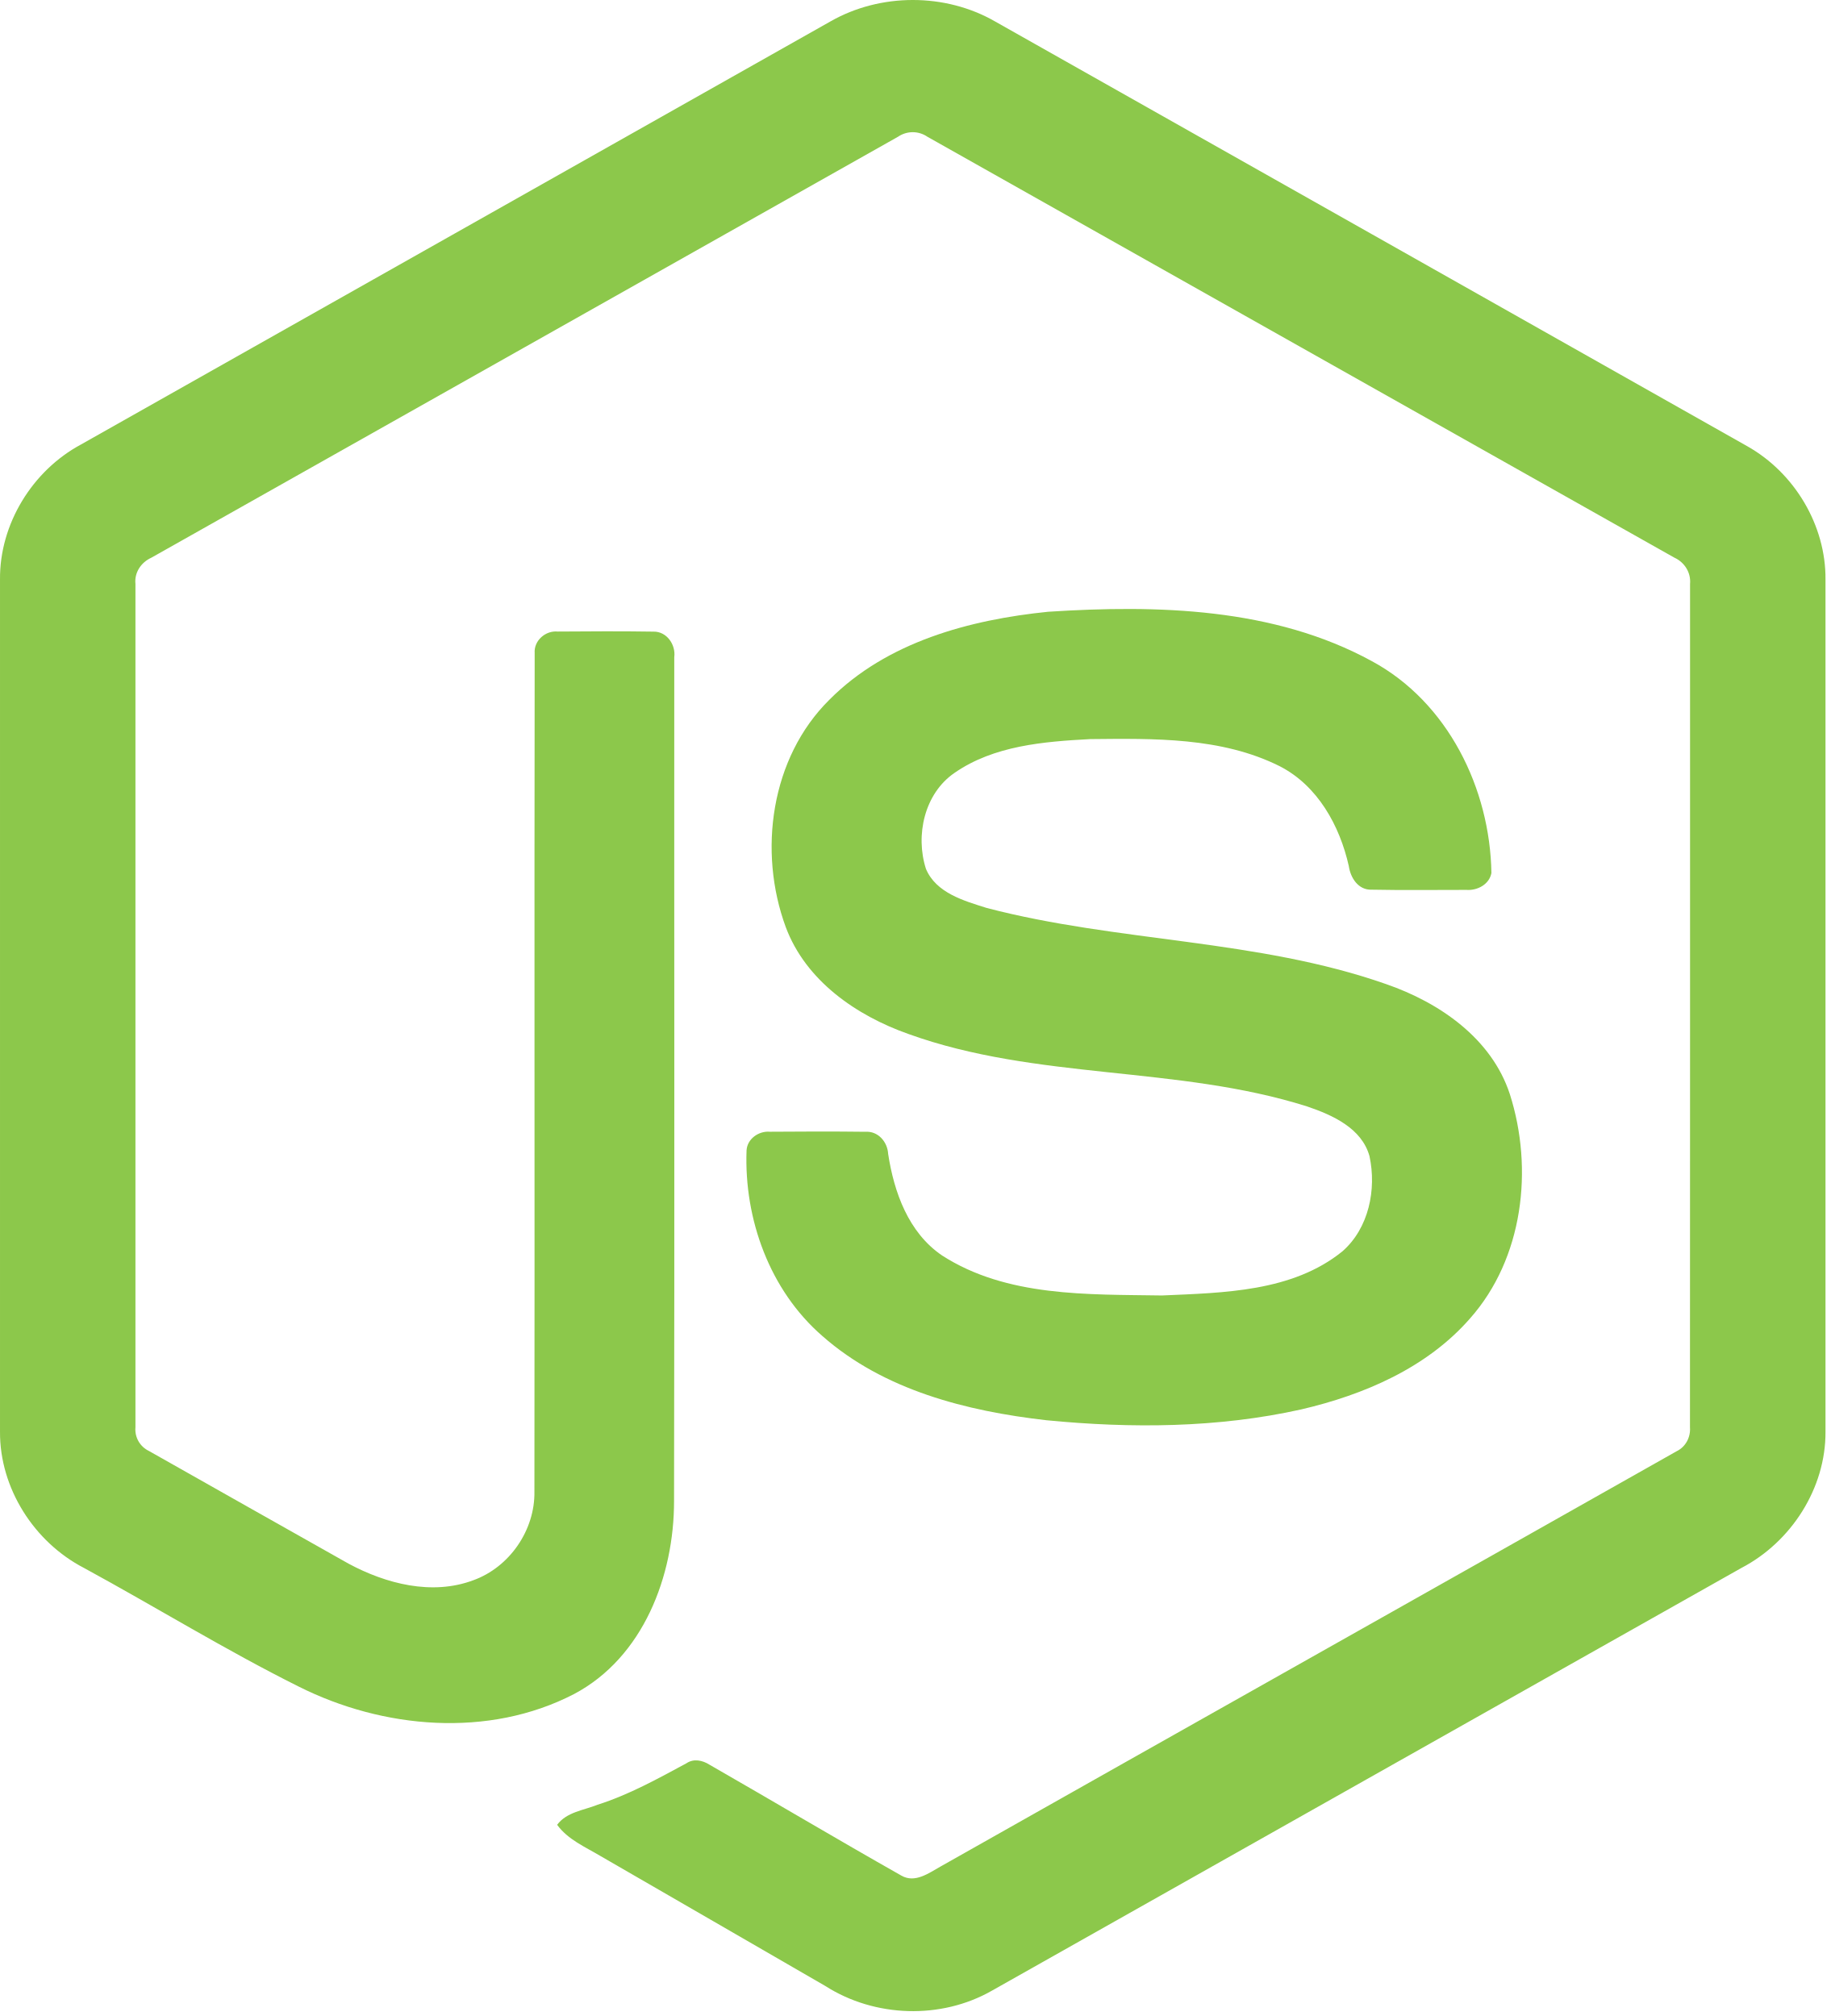
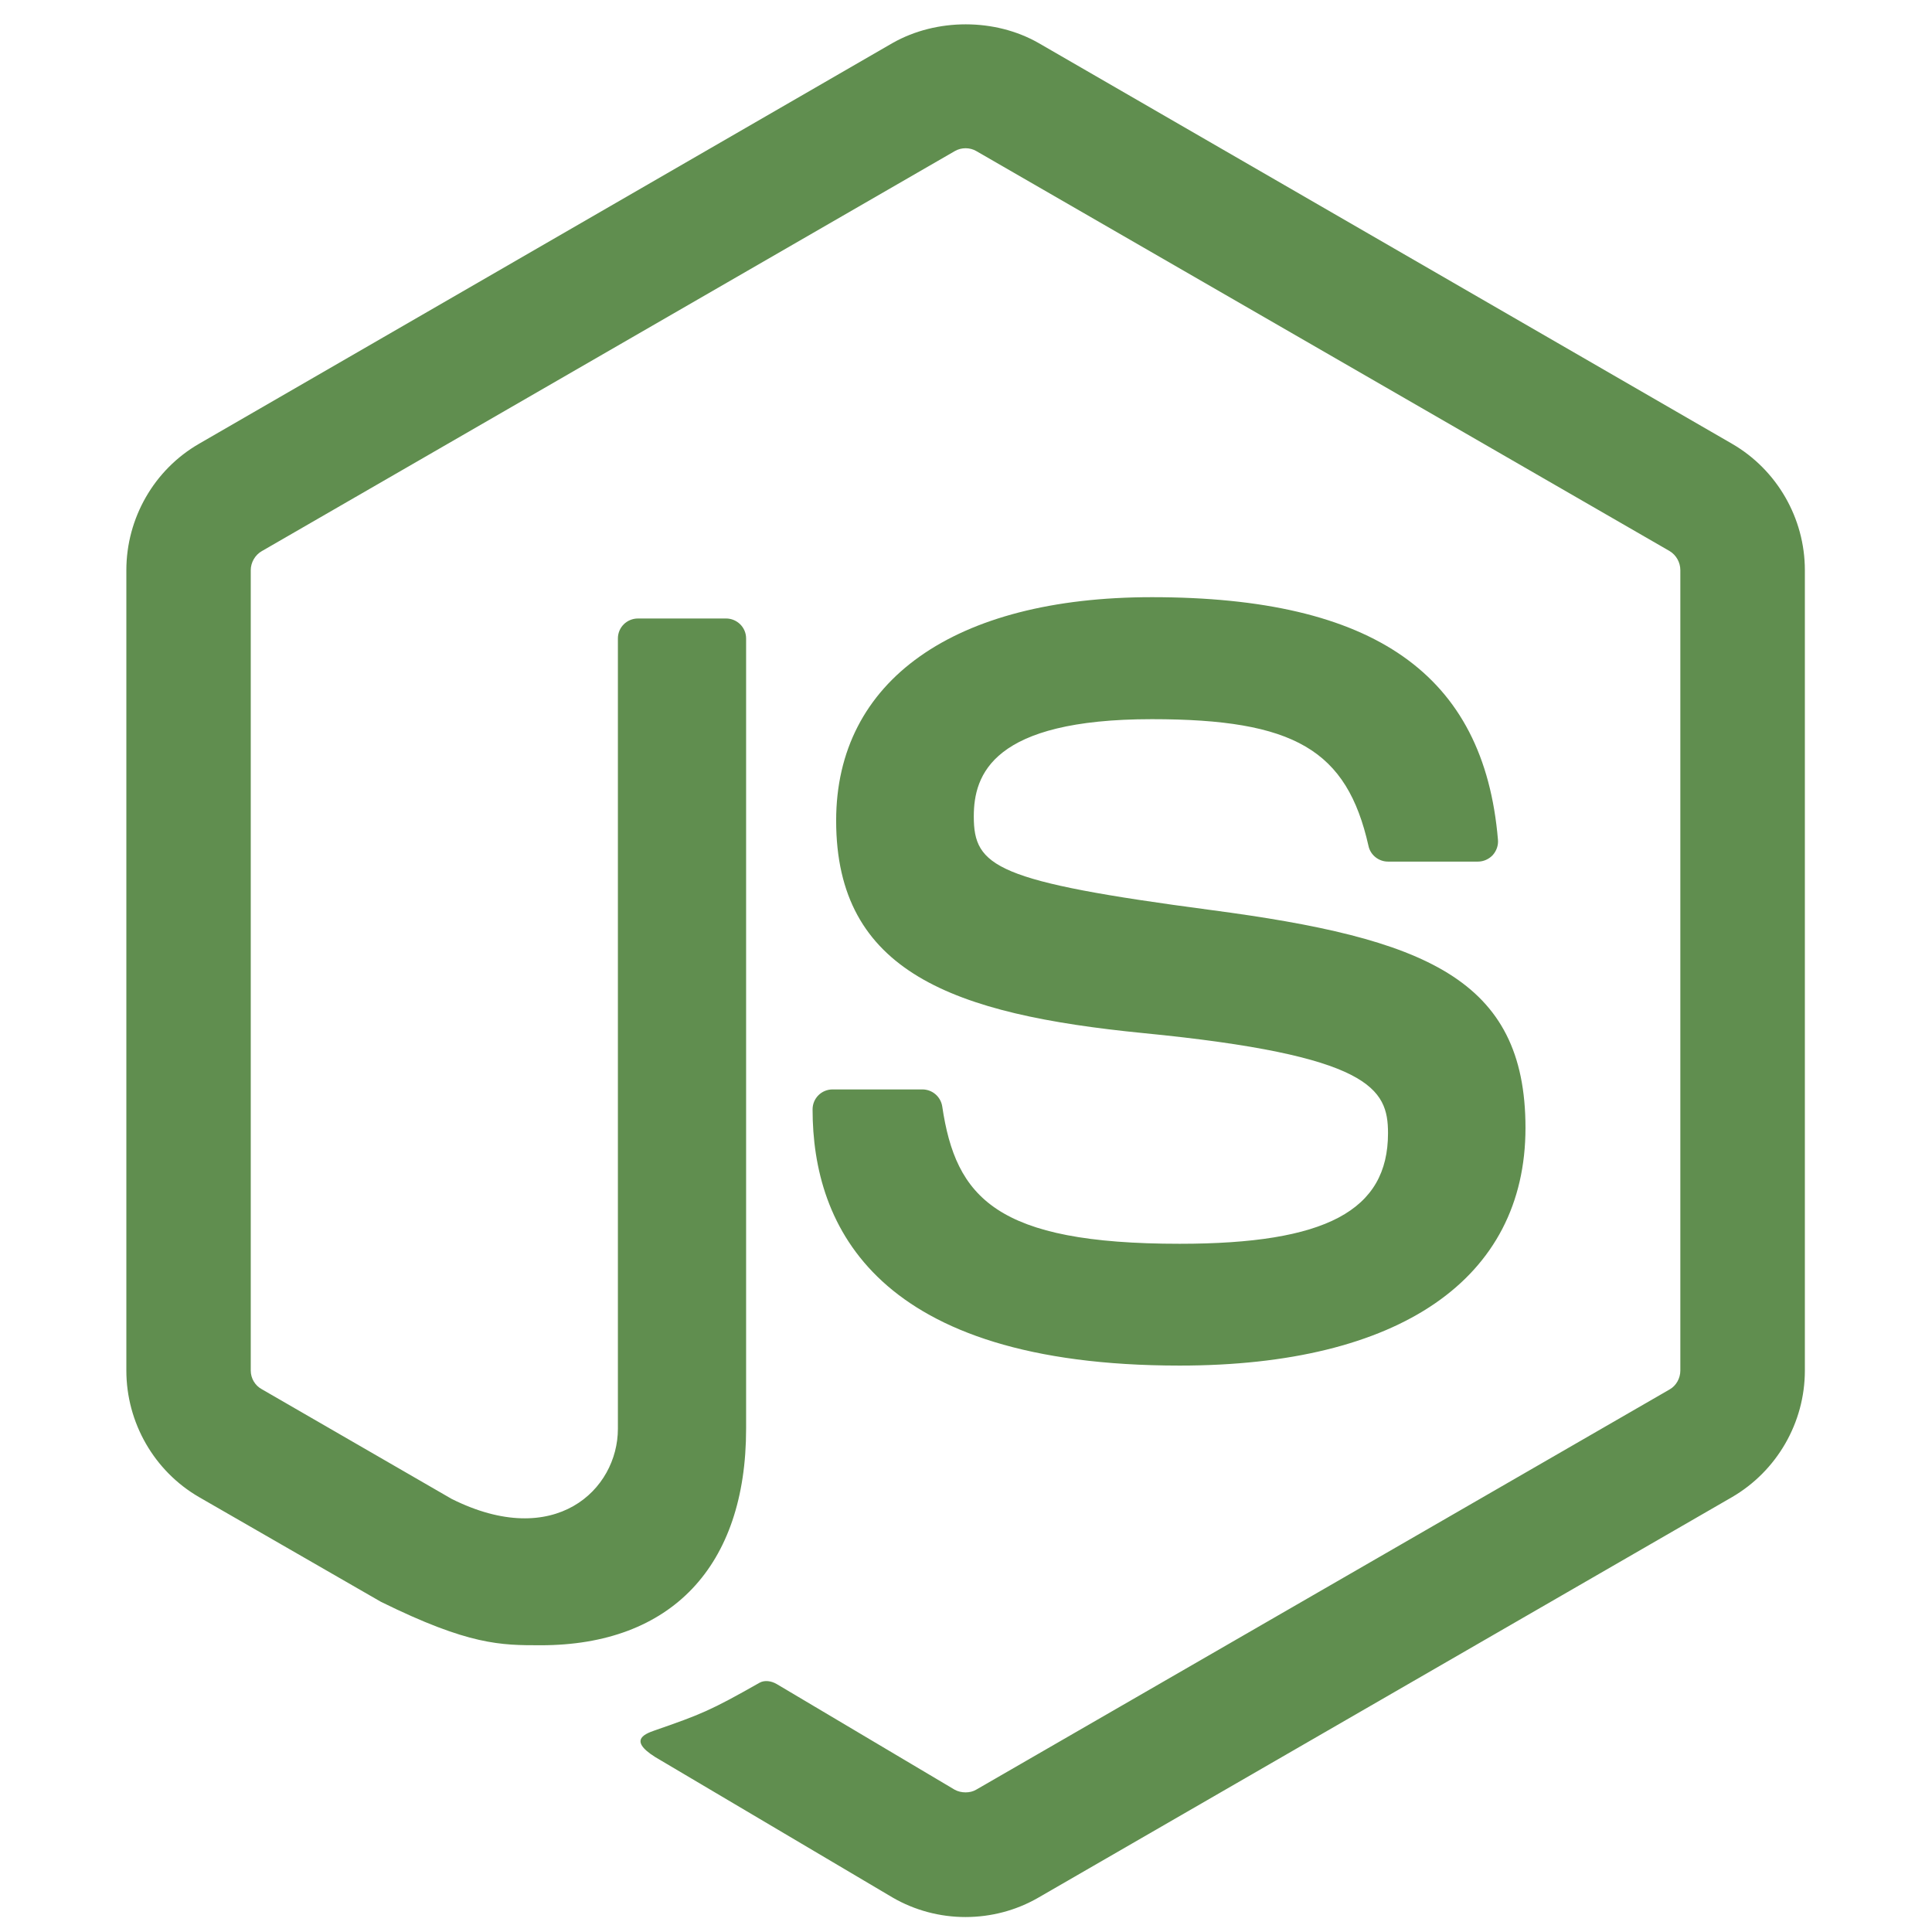
- <svg xmlns="http://www.w3.org/2000/svg" width="315" height="347" viewBox="0 0 315 347" fill="none">
-   <path d="M142.892 3.693C151.475 -1.22 162.655 -1.242 171.231 3.693C214.375 28.072 257.533 52.413 300.671 76.806C308.784 81.377 314.211 90.406 314.129 99.755V246.428C314.189 256.164 308.226 265.41 299.666 269.877C256.663 294.121 213.682 318.395 170.687 342.64C161.926 347.649 150.522 347.263 142.035 341.843C129.143 334.37 116.228 326.933 103.335 319.467C100.7 317.896 97.73 316.646 95.87 314.091C97.514 311.875 100.455 311.598 102.844 310.631C108.226 308.919 113.168 306.173 118.112 303.507C119.362 302.651 120.889 302.979 122.087 303.745C133.111 310.066 144.038 316.571 155.1 322.831C157.459 324.194 159.849 322.385 161.866 321.26C204.065 297.41 246.315 273.65 288.507 249.793C290.07 249.041 290.935 247.381 290.808 245.669C290.837 197.285 290.815 148.892 290.822 100.507C291.001 98.564 289.877 96.778 288.12 95.983C245.266 71.849 202.435 47.678 159.589 23.539C158.846 23.028 157.967 22.755 157.066 22.753C156.165 22.752 155.285 23.023 154.541 23.531C111.695 47.678 68.871 71.871 26.025 96.004C24.274 96.8 23.099 98.557 23.307 100.507C23.315 148.892 23.307 197.285 23.307 245.676C23.233 246.512 23.417 247.35 23.833 248.078C24.25 248.806 24.88 249.389 25.637 249.749C37.071 256.232 48.52 262.67 59.961 269.132C66.406 272.601 74.32 274.663 81.422 272.005C87.688 269.757 92.081 263.362 91.962 256.708C92.021 208.606 91.932 160.497 92.006 112.402C91.849 110.267 93.875 108.503 95.951 108.704C101.445 108.667 106.946 108.63 112.44 108.718C114.733 108.667 116.311 110.966 116.027 113.117C116.005 161.524 116.086 209.932 115.99 258.338C116.005 271.239 110.705 285.276 98.772 291.589C84.071 299.204 65.901 297.589 51.378 290.287C38.805 284.012 26.806 276.606 14.457 269.883C5.875 265.441 -0.059 256.158 0.001 246.43V99.755C-0.089 90.213 5.554 81.019 13.92 76.516C56.916 52.251 99.904 27.968 142.892 3.693Z" fill="#8CC84B" />
-   <path d="M180.401 105.295C199.153 104.088 219.228 104.58 236.102 113.818C249.167 120.897 256.41 135.754 256.641 150.269C256.276 152.227 254.229 153.307 252.36 153.172C246.92 153.165 241.478 153.246 236.037 153.135C233.729 153.224 232.388 151.096 232.098 149.056C230.535 142.111 226.747 135.233 220.211 131.883C210.176 126.859 198.541 127.112 187.6 127.216C179.612 127.641 171.022 128.332 164.255 133.029C159.06 136.588 157.482 143.77 159.336 149.555C161.084 153.709 165.879 155.049 169.802 156.284C192.4 162.194 216.348 161.606 238.515 169.385C247.693 172.556 256.67 178.72 259.812 188.329C263.921 201.208 262.12 216.601 252.957 226.94C245.526 235.448 234.704 240.079 223.91 242.594C209.551 245.796 194.649 245.877 180.067 244.456C166.355 242.893 152.085 239.29 141.5 229.947C132.448 222.088 128.027 209.842 128.466 198.022C128.571 196.026 130.558 194.634 132.47 194.798C137.949 194.754 143.428 194.739 148.907 194.805C151.095 194.649 152.718 196.54 152.83 198.603C153.841 205.219 156.328 212.164 162.098 216.087C173.233 223.271 187.205 222.779 199.956 222.98C210.519 222.512 222.377 222.37 230.997 215.388C235.545 211.406 236.893 204.744 235.663 199.012C234.332 194.173 229.27 191.918 224.923 190.443C202.614 183.386 178.399 185.947 156.305 177.967C147.336 174.797 138.663 168.804 135.217 159.589C130.409 146.548 132.612 130.417 142.735 120.427C152.606 110.49 166.854 106.663 180.401 105.293V105.295Z" fill="#8CC84B" />
+ <svg xmlns="http://www.w3.org/2000/svg" version="1.2" baseProfile="tiny" id="Layer_1" x="0px" y="0px" width="180px" height="180px" viewBox="0 0 180 180" xml:space="preserve">
+   <g>
+     <path fill="#608E4F" d="M89.947,178.606c-2.361,0-4.711-0.617-6.777-1.814l-21.576-12.765c-3.22-1.803-1.647-2.441-0.585-2.812   c4.298-1.492,5.168-1.835,9.755-4.437c0.477-0.269,1.111-0.166,1.604,0.123l16.575,9.841c0.601,0.333,1.449,0.333,2.002,0   l64.621-37.298c0.601-0.343,0.987-1.035,0.987-1.749V53.12c0-0.73-0.386-1.411-1.003-1.781L90.956,14.073   c-0.596-0.349-1.39-0.349-1.991,0L24.387,51.35c-0.628,0.359-1.025,1.062-1.025,1.77v74.575c0,0.714,0.397,1.39,1.019,1.728   l17.702,10.228c9.605,4.802,15.485-0.853,15.485-6.536v-73.63c0-1.041,0.837-1.862,1.878-1.862h8.194   c1.025,0,1.873,0.821,1.873,1.862v73.63c0,12.819-6.981,20.17-19.134,20.17c-3.735,0-6.675,0-14.885-4.046l-16.945-9.755   c-4.185-2.42-6.777-6.944-6.777-11.789V53.12c0-4.845,2.592-9.369,6.777-11.778L83.17,4.002c4.089-2.313,9.524-2.313,13.581,0   l64.616,37.341c4.185,2.42,6.788,6.933,6.788,11.778v74.575c0,4.845-2.602,9.352-6.788,11.789l-64.616,37.308   C94.685,177.989,92.34,178.606,89.947,178.606z" />
+     <path fill="#608E4F" d="M109.908,127.228c-28.278,0-34.202-12.98-34.202-23.867c0-1.036,0.832-1.862,1.868-1.862h8.355   c0.934,0,1.712,0.671,1.857,1.583c1.261,8.505,5.022,12.798,22.123,12.798c13.613,0,19.409-3.08,19.409-10.302   c0-4.164-1.642-7.255-22.799-9.326c-17.681-1.749-28.617-5.656-28.617-19.8c0-13.039,10.989-20.814,29.416-20.814   c20.701,0,30.945,7.185,32.243,22.601c0.048,0.531-0.14,1.041-0.493,1.438c-0.354,0.37-0.848,0.596-1.368,0.596h-8.387   c-0.869,0-1.637-0.617-1.814-1.459c-2.012-8.95-6.906-11.81-20.181-11.81c-14.864,0-16.592,5.178-16.592,9.057   c0,4.701,2.039,6.069,22.108,8.725c19.859,2.624,29.292,6.342,29.292,20.299C142.124,119.163,130.384,127.228,109.908,127.228z" />
+   </g>
</svg>
